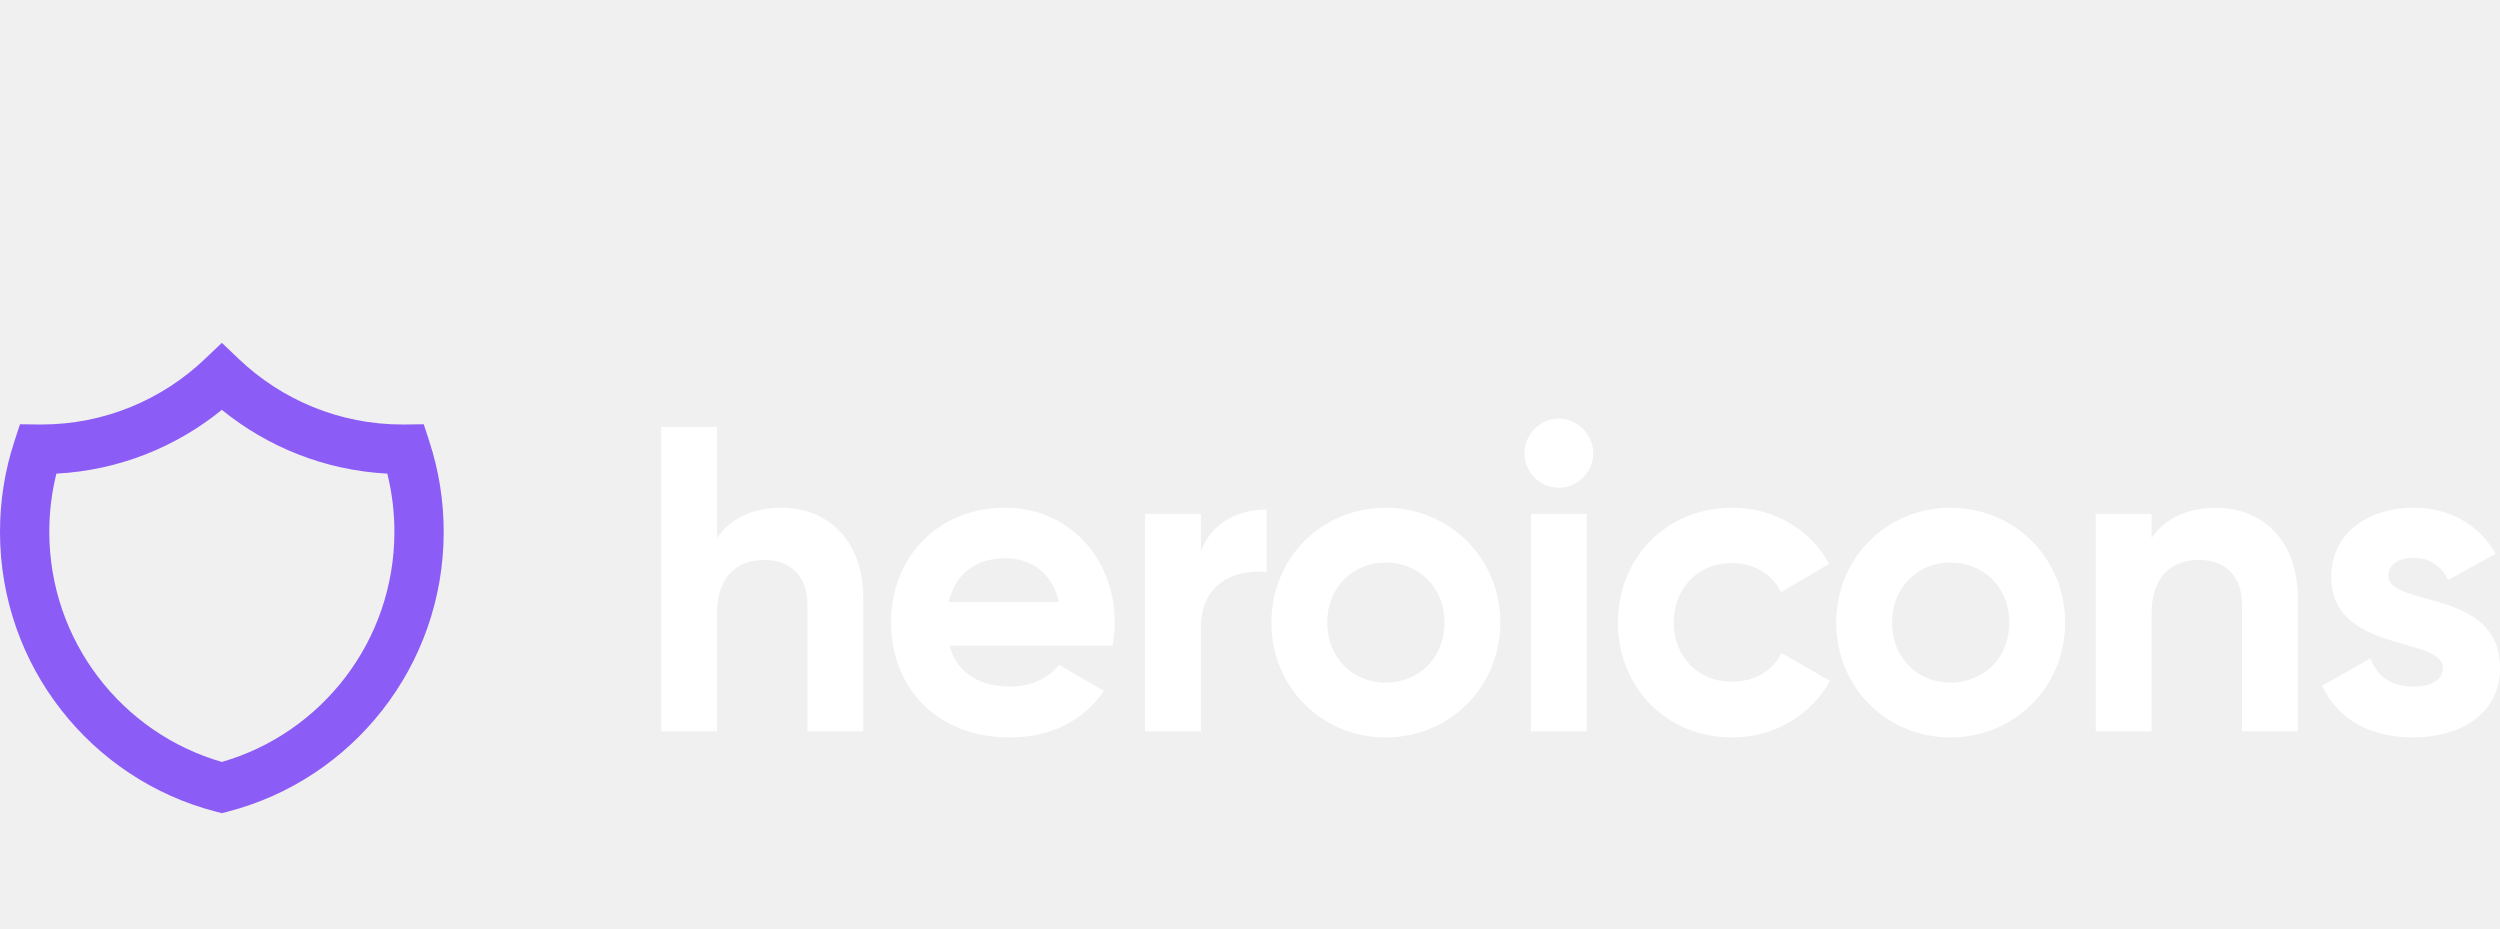
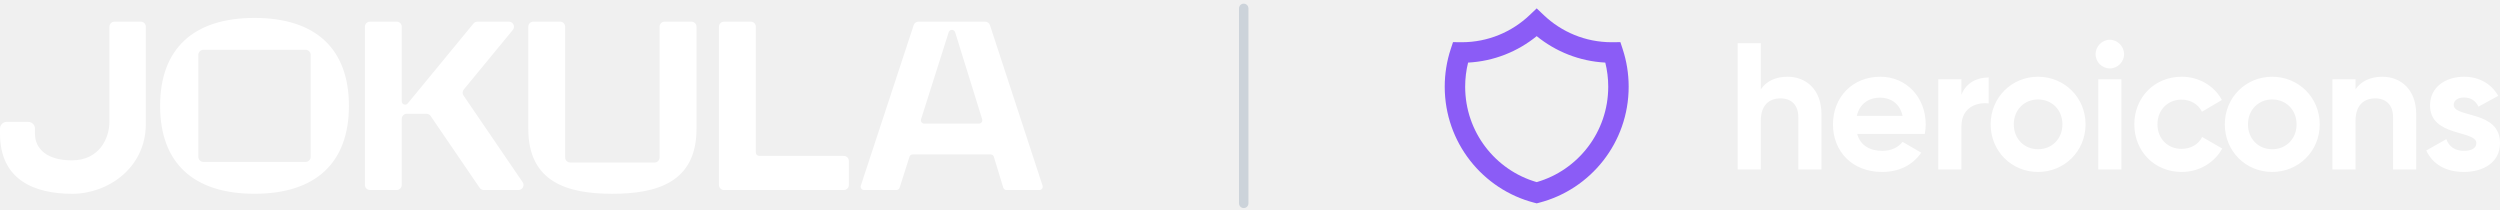
- <svg xmlns="http://www.w3.org/2000/svg" width="350" height="130" viewBox="0 0 350 130" fill="none">
-   <path fill-rule="evenodd" clip-rule="evenodd" d="M31.059 48L33.432 50.257C39.413 55.947 47.481 59.432 56.366 59.432C56.508 59.432 56.649 59.431 56.79 59.429L59.321 59.398L60.111 61.813C61.414 65.794 62.118 70.045 62.118 74.453C62.118 93.302 49.283 109.131 31.919 113.62L31.059 113.843L30.199 113.62C12.834 109.131 0 93.302 0 74.453C0 70.045 0.704 65.794 2.007 61.813L2.797 59.398L5.328 59.429C5.469 59.431 5.61 59.432 5.752 59.432C14.637 59.432 22.705 55.947 28.686 50.257L31.059 48ZM7.893 66.308C7.246 68.913 6.902 71.641 6.902 74.453C6.902 89.749 17.109 102.659 31.059 106.671C45.009 102.659 55.216 89.749 55.216 74.453C55.216 71.641 54.872 68.913 54.224 66.308C45.471 65.847 37.454 62.575 31.059 57.378C24.664 62.575 16.647 65.847 7.893 66.308Z" fill="#8B5CF6" />
-   <path d="M109.407 71.086C105.348 71.086 102.198 72.609 100.38 75.349V59.759H92.565V102.389H100.38V85.946C100.38 80.647 103.228 78.394 107.045 78.394C110.558 78.394 113.042 80.525 113.042 84.667V102.389H120.858V83.692C120.858 75.593 115.829 71.086 109.407 71.086ZM132.923 90.391H155.763C155.945 89.356 156.066 88.321 156.066 87.164C156.066 78.211 149.704 71.086 140.738 71.086C131.226 71.086 124.744 78.09 124.744 87.164C124.744 96.238 131.166 103.241 141.344 103.241C147.16 103.241 151.704 100.866 154.551 96.725L148.25 93.071C146.918 94.837 144.494 96.116 141.465 96.116C137.345 96.116 134.013 94.411 132.923 90.391ZM132.801 84.301C133.71 80.404 136.558 78.15 140.738 78.15C144.01 78.15 147.281 79.916 148.25 84.301H132.801ZM168.126 77.176V71.939H160.311V102.389H168.126V87.834C168.126 81.439 173.276 79.612 177.335 80.099V71.33C173.518 71.33 169.702 73.035 168.126 77.176ZM193.989 103.241C202.895 103.241 210.044 96.238 210.044 87.164C210.044 78.09 202.895 71.086 193.989 71.086C185.083 71.086 177.995 78.09 177.995 87.164C177.995 96.238 185.083 103.241 193.989 103.241ZM193.989 95.568C189.385 95.568 185.81 92.097 185.81 87.164C185.81 82.231 189.385 78.759 193.989 78.759C198.654 78.759 202.229 82.231 202.229 87.164C202.229 92.097 198.654 95.568 193.989 95.568ZM218.208 68.285C220.873 68.285 223.055 66.092 223.055 63.474C223.055 60.855 220.873 58.602 218.208 58.602C215.603 58.602 213.422 60.855 213.422 63.474C213.435 64.746 213.943 65.962 214.838 66.861C215.733 67.761 216.942 68.272 218.208 68.285ZM214.33 102.389H222.146V71.939H214.33V102.389ZM242.506 103.241C248.444 103.241 253.593 100.074 256.198 95.324L249.413 91.427C248.201 93.924 245.596 95.446 242.446 95.446C237.781 95.446 234.327 91.975 234.327 87.164C234.327 82.292 237.781 78.82 242.446 78.82C245.536 78.82 248.141 80.404 249.352 82.901L256.077 78.942C253.593 74.253 248.444 71.086 242.506 71.086C233.298 71.086 226.512 78.09 226.512 87.164C226.512 96.238 233.298 103.241 242.506 103.241ZM273.065 103.241C281.97 103.241 289.119 96.238 289.119 87.164C289.119 78.09 281.97 71.086 273.065 71.086C264.159 71.086 257.07 78.09 257.07 87.164C257.07 96.238 264.159 103.241 273.065 103.241ZM273.065 95.568C268.46 95.568 264.886 92.097 264.886 87.164C264.886 82.231 268.46 78.759 273.065 78.759C277.73 78.759 281.304 82.231 281.304 87.164C281.304 92.097 277.73 95.568 273.065 95.568ZM310.248 71.086C306.189 71.086 303.039 72.609 301.221 75.349V71.939H293.406V102.389H301.221V85.946C301.221 80.647 304.068 78.394 307.885 78.394C311.399 78.394 313.883 80.525 313.883 84.667V102.389H321.698V83.692C321.698 75.593 316.67 71.086 310.248 71.086ZM334.369 80.586C334.369 78.942 335.944 78.09 337.883 78.09C340.125 78.09 341.821 79.247 342.73 81.195L349.394 77.541C347.031 73.339 342.79 71.086 337.883 71.086C331.643 71.086 326.372 74.557 326.372 80.769C326.372 91.487 342.003 89.052 342.003 93.497C342.003 95.263 340.306 96.116 337.823 96.116C334.793 96.116 332.733 94.654 331.885 92.157L325.1 95.994C327.281 100.683 331.764 103.241 337.823 103.241C344.305 103.241 350 100.074 350 93.497C350 82.292 334.369 85.093 334.369 80.586Z" fill="white" />
+ <svg xmlns="http://www.w3.org/2000/svg" width="597" height="50" viewBox="0 0 597 50" fill="none">
+   <g clip-path="url(#clip0_215_535)">
+     <path d="M34.819 6.376V29.624C34.819 40.076 25.78 46.28 17.265 46.28C8.174 46.28 0 42.947 0 31.918V30.714C0 29.827 0.724 29.104 1.613 29.104H6.736C7.625 29.104 8.349 29.827 8.349 30.714V31.918C8.349 35.596 11.282 38.292 17.157 38.292C23.599 38.292 26.13 33.179 26.13 29.048V6.376C26.13 5.711 26.669 5.172 27.336 5.172C28.992 5.172 31.957 5.172 33.618 5.172C34.285 5.172 34.824 5.711 34.824 6.376H34.819ZM201.499 37.225C197.483 37.225 184.645 37.225 181.296 37.225C180.851 37.225 180.492 36.866 180.492 36.422V6.376C180.492 5.711 179.953 5.172 179.286 5.172H172.895C172.228 5.172 171.689 5.711 171.689 6.376C171.689 12.297 171.689 38.264 171.689 44.174C171.689 44.84 172.228 45.378 172.89 45.378C177.833 45.378 196.556 45.378 201.504 45.378C202.171 45.378 202.71 44.84 202.71 44.174V38.433C202.71 37.768 202.171 37.23 201.504 37.23C200.837 37.23 201.499 37.225 201.499 37.225ZM236.399 5.999C238.078 11.131 247.084 38.594 248.962 44.33C249.132 44.85 248.745 45.378 248.196 45.378C246.167 45.378 241.914 45.378 240.348 45.378C239.994 45.378 239.681 45.147 239.577 44.807L237.335 37.447C237.231 37.107 236.924 36.875 236.569 36.875C233.65 36.875 220.855 36.875 217.951 36.875C217.601 36.875 217.293 37.102 217.184 37.432C216.692 38.972 215.325 43.277 214.833 44.816C214.729 45.152 214.417 45.374 214.067 45.374H206.333C205.785 45.374 205.397 44.84 205.567 44.321L218.187 6.003C218.348 5.508 218.812 5.172 219.332 5.172C222.34 5.172 232.25 5.172 235.254 5.172C235.774 5.172 236.233 5.503 236.394 5.999H236.399ZM234.544 28.481L228.088 7.703C227.856 6.952 226.792 6.943 226.55 7.694C224.899 12.892 221.092 24.865 219.947 28.472C219.781 28.991 220.169 29.52 220.713 29.52H233.773C234.317 29.52 234.705 28.996 234.544 28.476V28.481ZM115.541 45.378H123.805C124.774 45.378 125.351 44.292 124.803 43.495L110.688 22.811C110.385 22.367 110.413 21.782 110.754 21.366L122.461 7.146C123.109 6.357 122.546 5.172 121.529 5.172H114.004C113.644 5.172 113.299 5.333 113.072 5.611L97.367 24.695C96.885 25.28 95.939 24.94 95.939 24.185V6.376C95.939 5.711 95.4 5.172 94.733 5.172H88.347C87.68 5.172 87.141 5.711 87.141 6.376V44.17C87.141 44.835 87.68 45.374 88.347 45.374H94.733C95.4 45.374 95.939 44.835 95.939 44.17V28.372C95.939 27.707 96.478 27.169 97.145 27.169H101.837C102.239 27.169 102.613 27.367 102.835 27.697L114.543 44.854C114.77 45.185 115.144 45.383 115.541 45.383V45.378ZM165.104 5.172H158.719C158.052 5.172 157.512 5.711 157.512 6.376V37.602C157.512 38.268 156.973 38.806 156.306 38.806H136.165C135.498 38.806 134.959 38.268 134.959 37.602V6.376C134.959 5.711 134.419 5.172 133.752 5.172H127.362C126.695 5.172 126.156 5.711 126.156 6.376V30.771C126.156 43.523 135.536 46.275 146.183 46.275C156.831 46.275 166.325 43.575 166.325 30.771V6.376C166.325 5.711 165.786 5.172 165.119 5.172H165.104ZM83.323 25.275C83.323 38.83 75.447 46.271 60.779 46.271C46.11 46.271 38.235 38.83 38.235 25.275C38.235 11.721 46.11 4.28 60.779 4.28C75.447 4.28 83.323 11.721 83.323 25.275ZM74.194 13.114C74.194 12.438 73.645 11.886 72.964 11.886H48.589C47.913 11.886 47.359 12.434 47.359 13.114V37.442C47.359 38.117 47.908 38.669 48.589 38.669H72.964C73.64 38.669 74.194 38.122 74.194 37.442V13.114Z" fill="white" />
+   </g>
+   <path d="M297 2V48.56" stroke="#CCD3DA" stroke-width="2.25" stroke-linecap="round" stroke-linejoin="round" />
+   <path fill-rule="evenodd" clip-rule="evenodd" d="M366.963 2L368.641 3.596C372.871 7.62 378.576 10.084 384.859 10.084C384.959 10.084 385.059 10.083 385.159 10.082L386.948 10.06L387.507 11.768C388.429 14.583 388.926 17.589 388.926 20.706C388.926 34.035 379.85 45.228 367.571 48.403L366.963 48.56L366.355 48.403C354.076 45.228 345 34.035 345 20.706C345 17.589 345.498 14.583 346.419 11.768L346.978 10.06L348.768 10.082C348.867 10.083 348.967 10.084 349.067 10.084C355.35 10.084 361.055 7.62 365.285 3.596L366.963 2ZM350.582 14.947C350.124 16.788 349.881 18.717 349.881 20.706C349.881 31.523 357.098 40.652 366.963 43.489C376.828 40.652 384.046 31.523 384.046 20.706C384.046 18.717 383.802 16.788 383.344 14.947C377.154 14.62 371.485 12.307 366.963 8.632C362.441 12.307 356.772 14.62 350.582 14.947Z" fill="#8B5CF6" />
+   <path d="M426.867 18.325C423.996 18.325 421.768 19.402 420.483 21.34V10.315H414.957V40.461H420.483V28.833C420.483 25.086 422.497 23.493 425.196 23.493C427.681 23.493 429.437 25 429.437 27.929V40.461H434.964V27.24C434.964 21.512 431.408 18.325 426.867 18.325ZM443.495 31.977H459.647C459.775 31.245 459.861 30.512 459.861 29.694C459.861 23.364 455.362 18.325 449.022 18.325C442.296 18.325 437.712 23.278 437.712 29.694C437.712 36.111 442.253 41.063 449.45 41.063C453.563 41.063 456.776 39.384 458.79 36.456L454.334 33.872C453.392 35.12 451.678 36.025 449.536 36.025C446.623 36.025 444.266 34.819 443.495 31.977V31.977ZM443.41 27.67C444.052 24.914 446.066 23.321 449.022 23.321C451.335 23.321 453.649 24.57 454.334 27.67H443.41ZM468.389 22.632V18.928H462.863V40.461H468.389V30.168C468.389 25.646 472.031 24.354 474.901 24.699V18.497C472.202 18.497 469.503 19.703 468.389 22.632ZM486.678 41.063C492.976 41.063 498.031 36.111 498.031 29.694C498.031 23.278 492.976 18.325 486.678 18.325C480.38 18.325 475.368 23.278 475.368 29.694C475.368 36.111 480.38 41.063 486.678 41.063ZM486.678 35.637C483.422 35.637 480.894 33.182 480.894 29.694C480.894 26.206 483.422 23.751 486.678 23.751C489.977 23.751 492.505 26.206 492.505 29.694C492.505 33.182 489.977 35.637 486.678 35.637ZM503.804 16.344C505.689 16.344 507.231 14.794 507.231 12.942C507.231 11.09 505.689 9.497 503.804 9.497C501.962 9.497 500.42 11.09 500.42 12.942C500.429 13.841 500.788 14.701 501.421 15.338C502.054 15.973 502.909 16.335 503.804 16.344V16.344ZM501.062 40.461H506.589V18.928H501.062V40.461ZM520.987 41.063C525.185 41.063 528.827 38.824 530.669 35.465L525.871 32.709C525.014 34.474 523.171 35.551 520.944 35.551C517.645 35.551 515.203 33.096 515.203 29.694C515.203 26.249 517.645 23.794 520.944 23.794C523.129 23.794 524.971 24.914 525.828 26.68L530.583 23.881C528.827 20.564 525.185 18.325 520.987 18.325C514.475 18.325 509.676 23.278 509.676 29.694C509.676 36.111 514.475 41.063 520.987 41.063ZM542.596 41.063C548.893 41.063 553.949 36.111 553.949 29.694C553.949 23.278 548.893 18.325 542.596 18.325C536.298 18.325 531.285 23.278 531.285 29.694C531.285 36.111 536.298 41.063 542.596 41.063ZM542.596 35.637C539.34 35.637 536.812 33.182 536.812 29.694C536.812 26.206 539.34 23.751 542.596 23.751C545.894 23.751 548.422 26.206 548.422 29.694C548.422 33.182 545.894 35.637 542.596 35.637ZM568.89 18.325C566.019 18.325 563.791 19.402 562.506 21.34V18.928H556.98V40.461H562.506V28.833C562.506 25.086 564.52 23.493 567.219 23.493C569.704 23.493 571.46 25 571.46 27.929V40.461H576.987V27.24C576.987 21.512 573.431 18.325 568.89 18.325ZM585.947 25.043C585.947 23.881 587.061 23.278 588.432 23.278C590.017 23.278 591.216 24.096 591.859 25.474L596.571 22.89C594.901 19.919 591.902 18.325 588.432 18.325C584.019 18.325 580.292 20.78 580.292 25.172C580.292 32.752 591.345 31.029 591.345 34.173C591.345 35.422 590.145 36.025 588.389 36.025C586.247 36.025 584.79 34.991 584.19 33.226L579.392 35.939C580.934 39.255 584.105 41.063 588.389 41.063C592.973 41.063 597 38.824 597 34.173C597 26.249 585.947 28.23 585.947 25.043V25.043Z" fill="white" />
+   <defs>
+     <clipPath id="clip0_215_535">
+       <rect width="249" height="42" fill="white" transform="translate(0 4.28009)" />
+     </clipPath>
+   </defs>
</svg>
